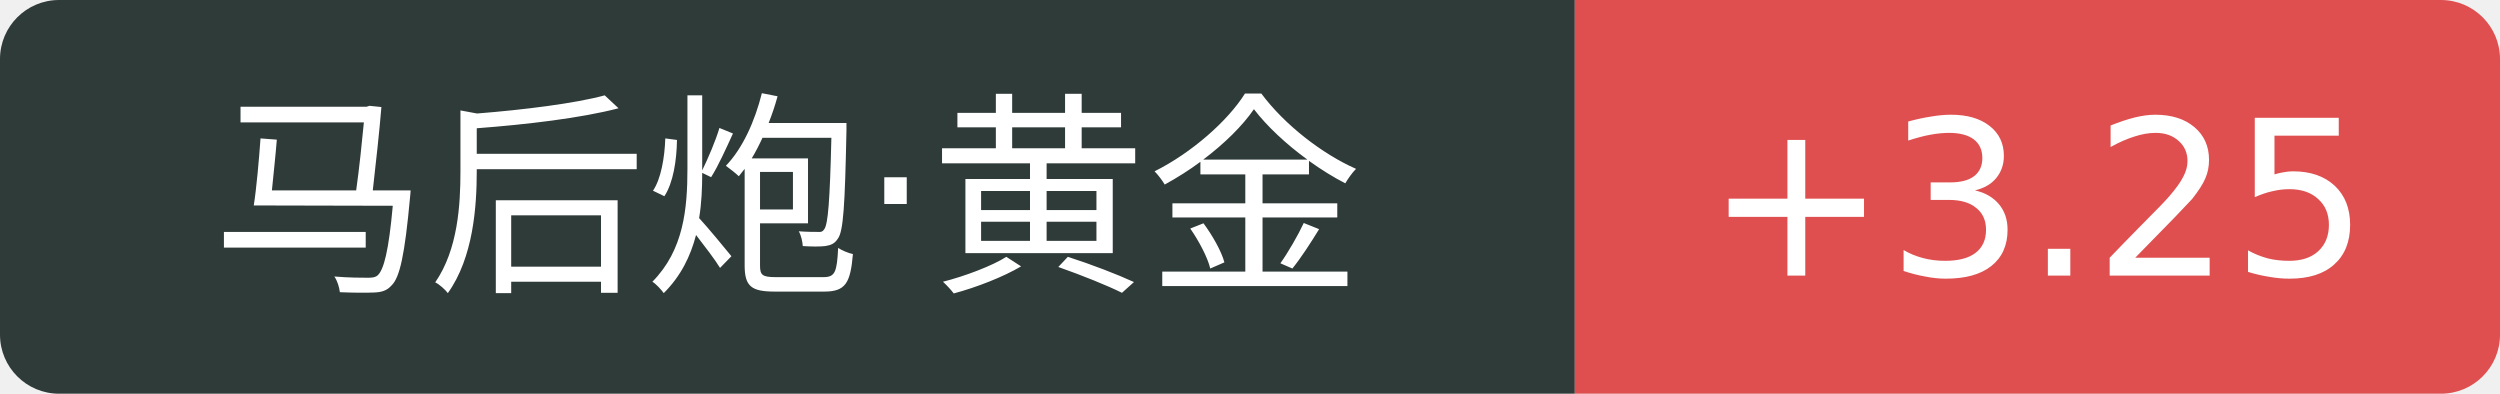
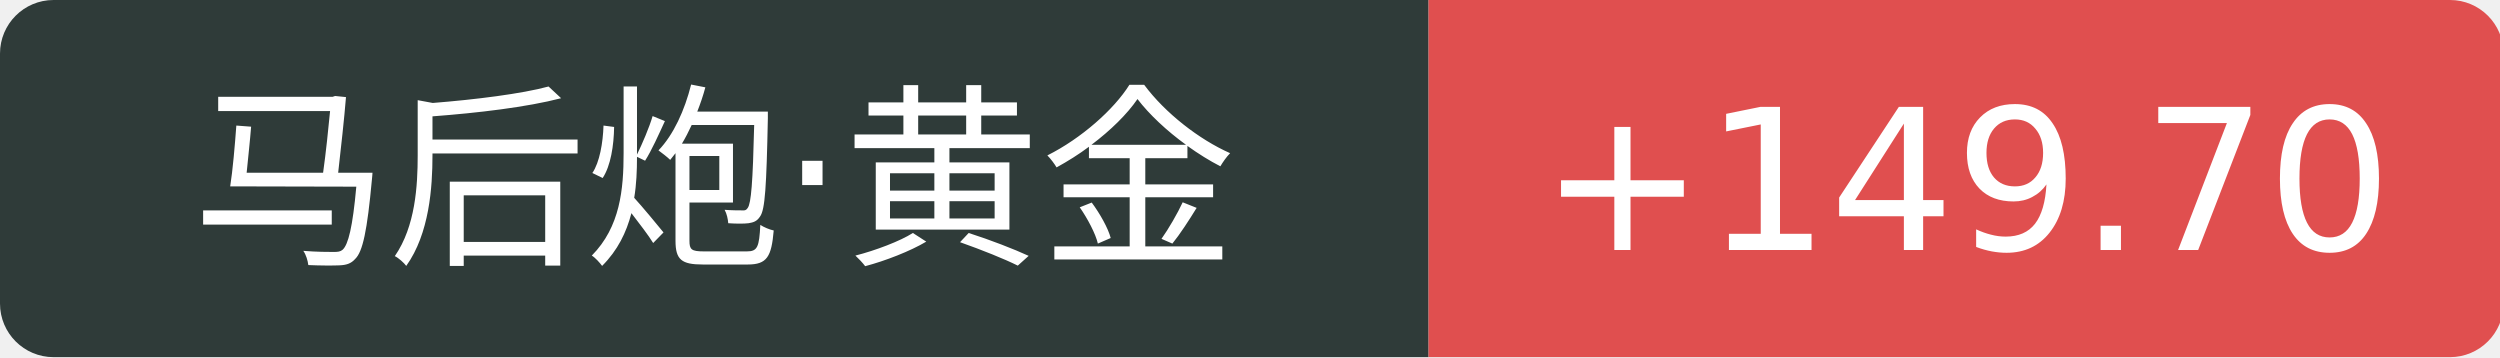
- <svg xmlns="http://www.w3.org/2000/svg" width="127" height="20">
+ <svg xmlns="http://www.w3.org/2000/svg" width="140" height="20">
  <path d="M3 0 h77.0 v20 h-77.0 a3 3 0 0 1 -3 -3 v-14 a3 3 0 0 1 3 -3 Z" fill="#2f3b39" />
-   <path d="M80.0 0 h44.0 a3 3 0 0 1 3 3 v14 a3 3 0 0 1 -3 3 h-44.0 v-20 Z" fill="#e04f4f" />
+   <path d="M80.0 0 h57.2 a3 3 0 0 1 3 3 v14 a3 3 0 0 1 -3 3 h-57.2 v-20 Z" fill="#e04f4f" />
  <text x="40.0" y="14" fill="#fff" text-anchor="middle" font-family="Verdana,DejaVu Sans,Geneva,sans-serif" font-size="11">马后炮·黄金</text>
-   <text x="103.5" y="14" fill="#fff" text-anchor="middle" font-family="Verdana,DejaVu Sans,Geneva,sans-serif" font-size="11">+3.25</text>
+   <text x="110.1" y="14" fill="#fff" text-anchor="middle" font-family="Verdana,DejaVu Sans,Geneva,sans-serif" font-size="11">+149.70</text>
</svg>
